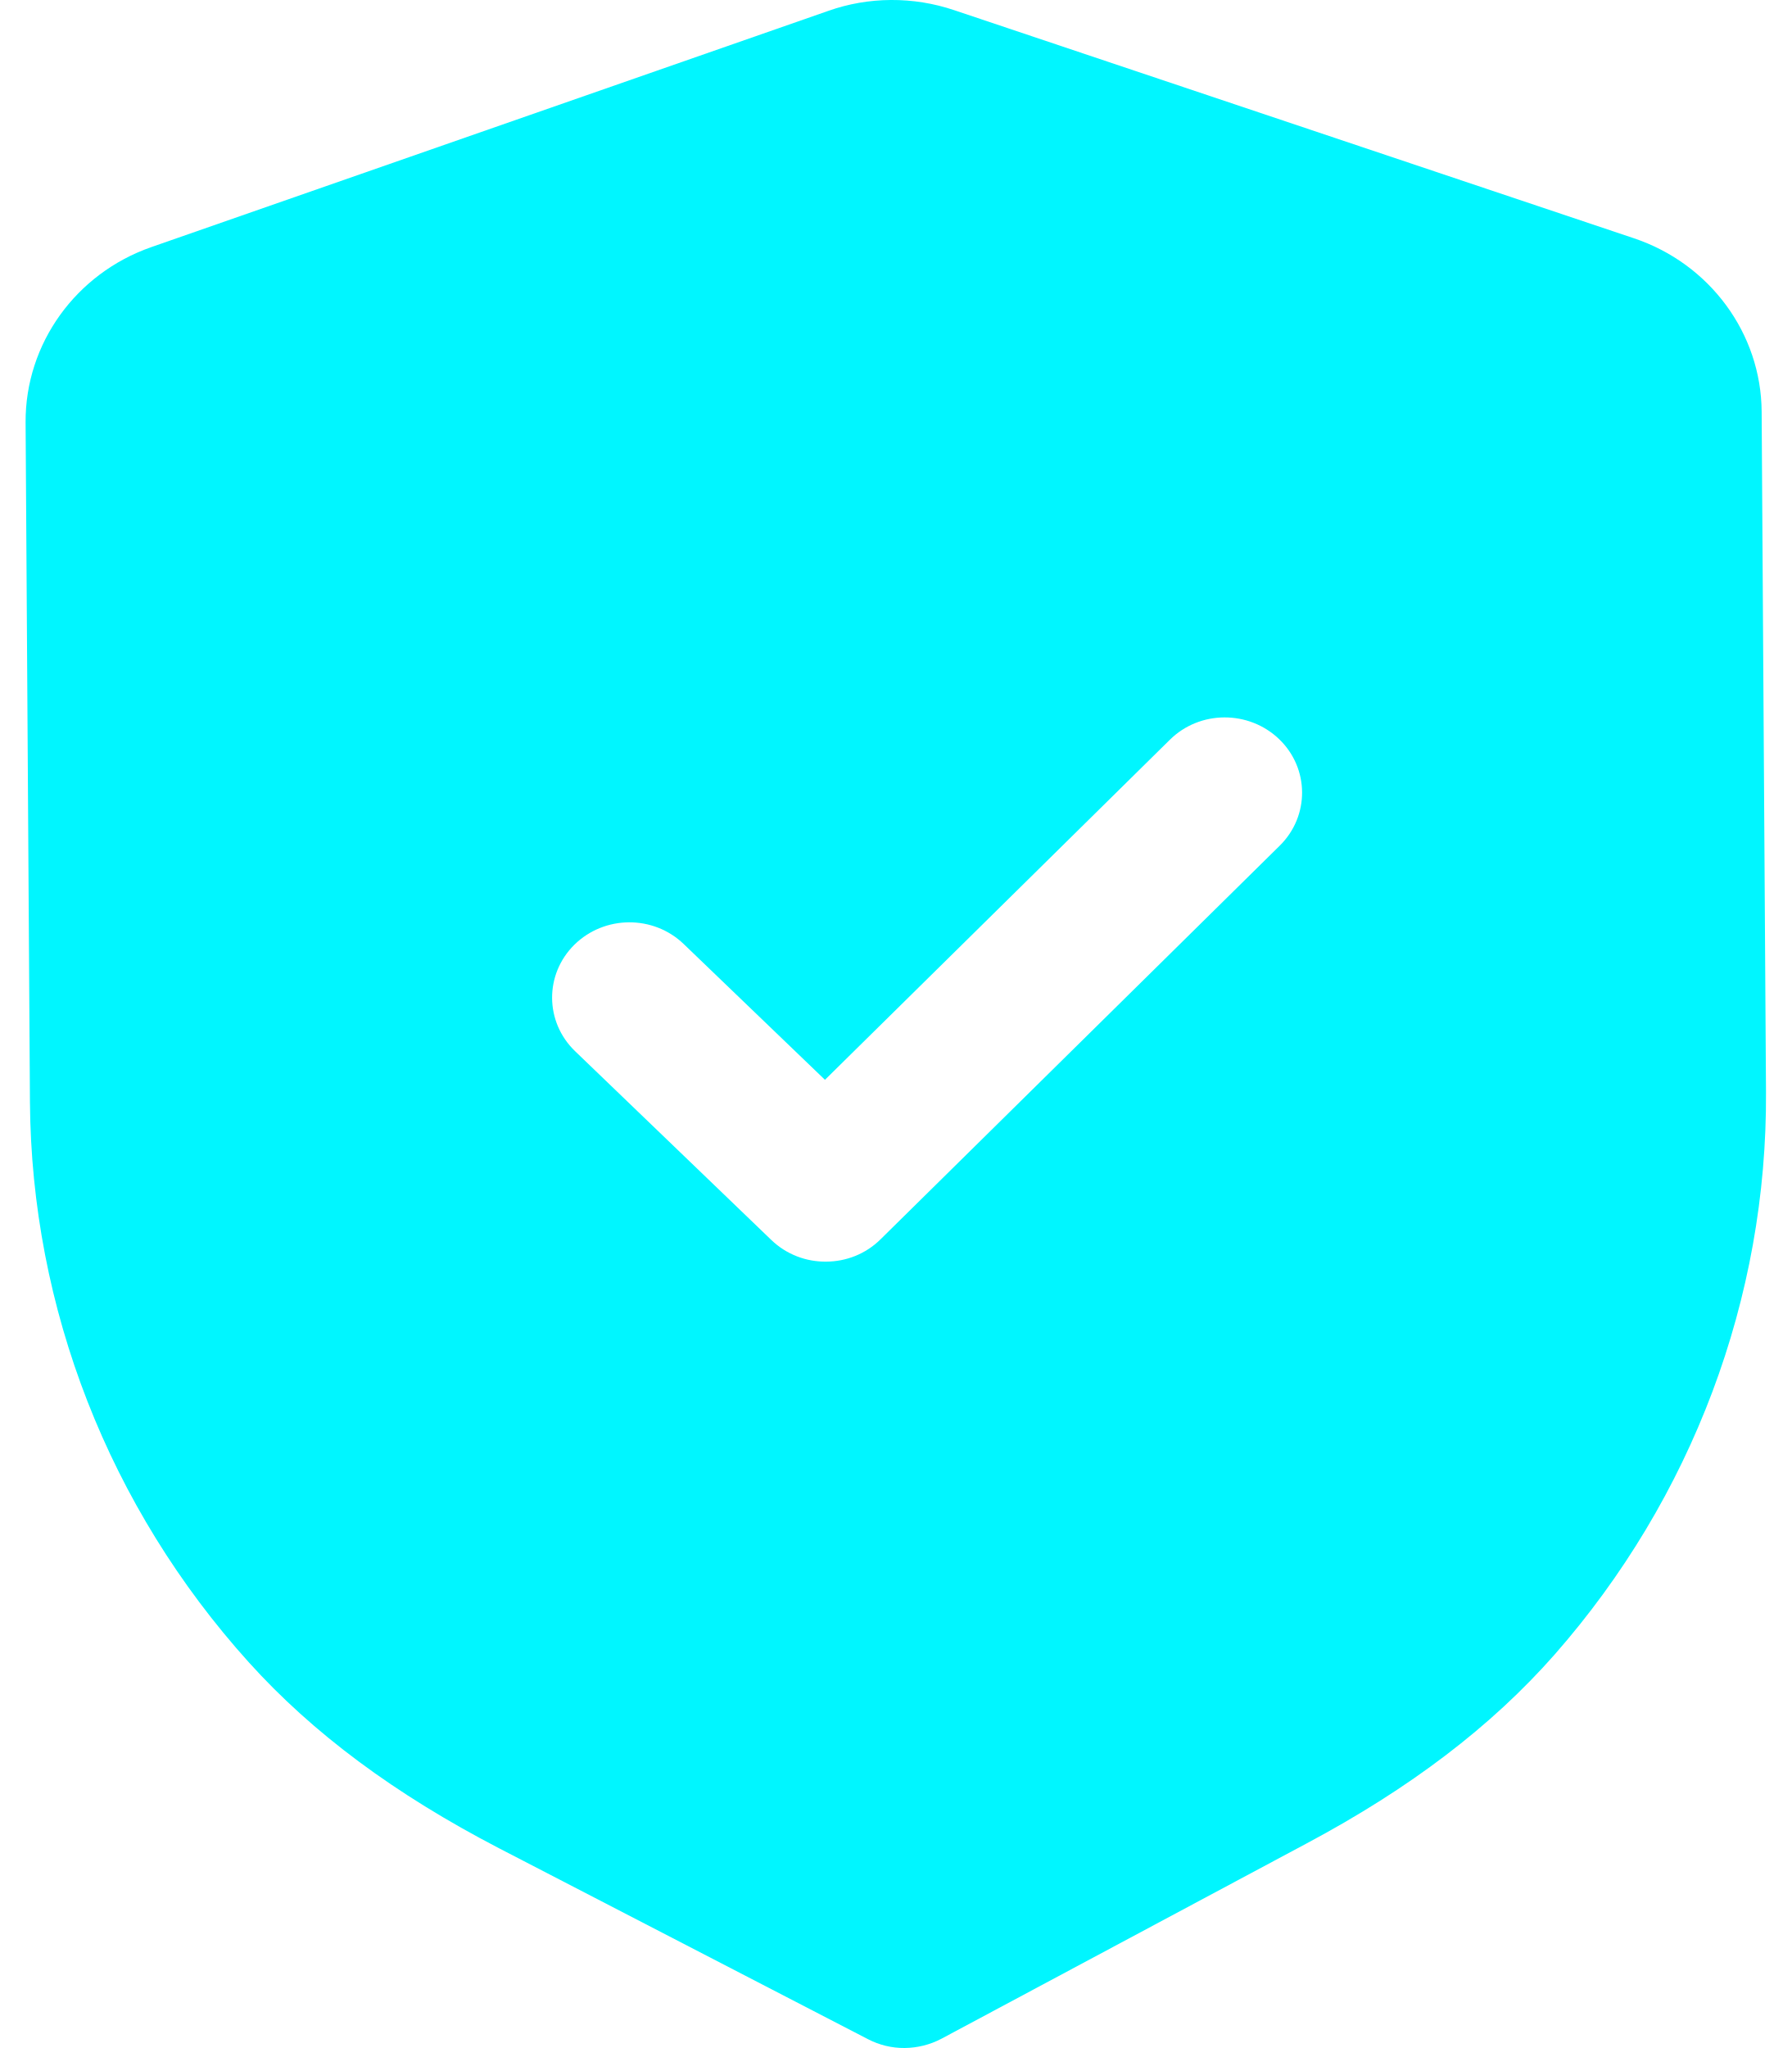
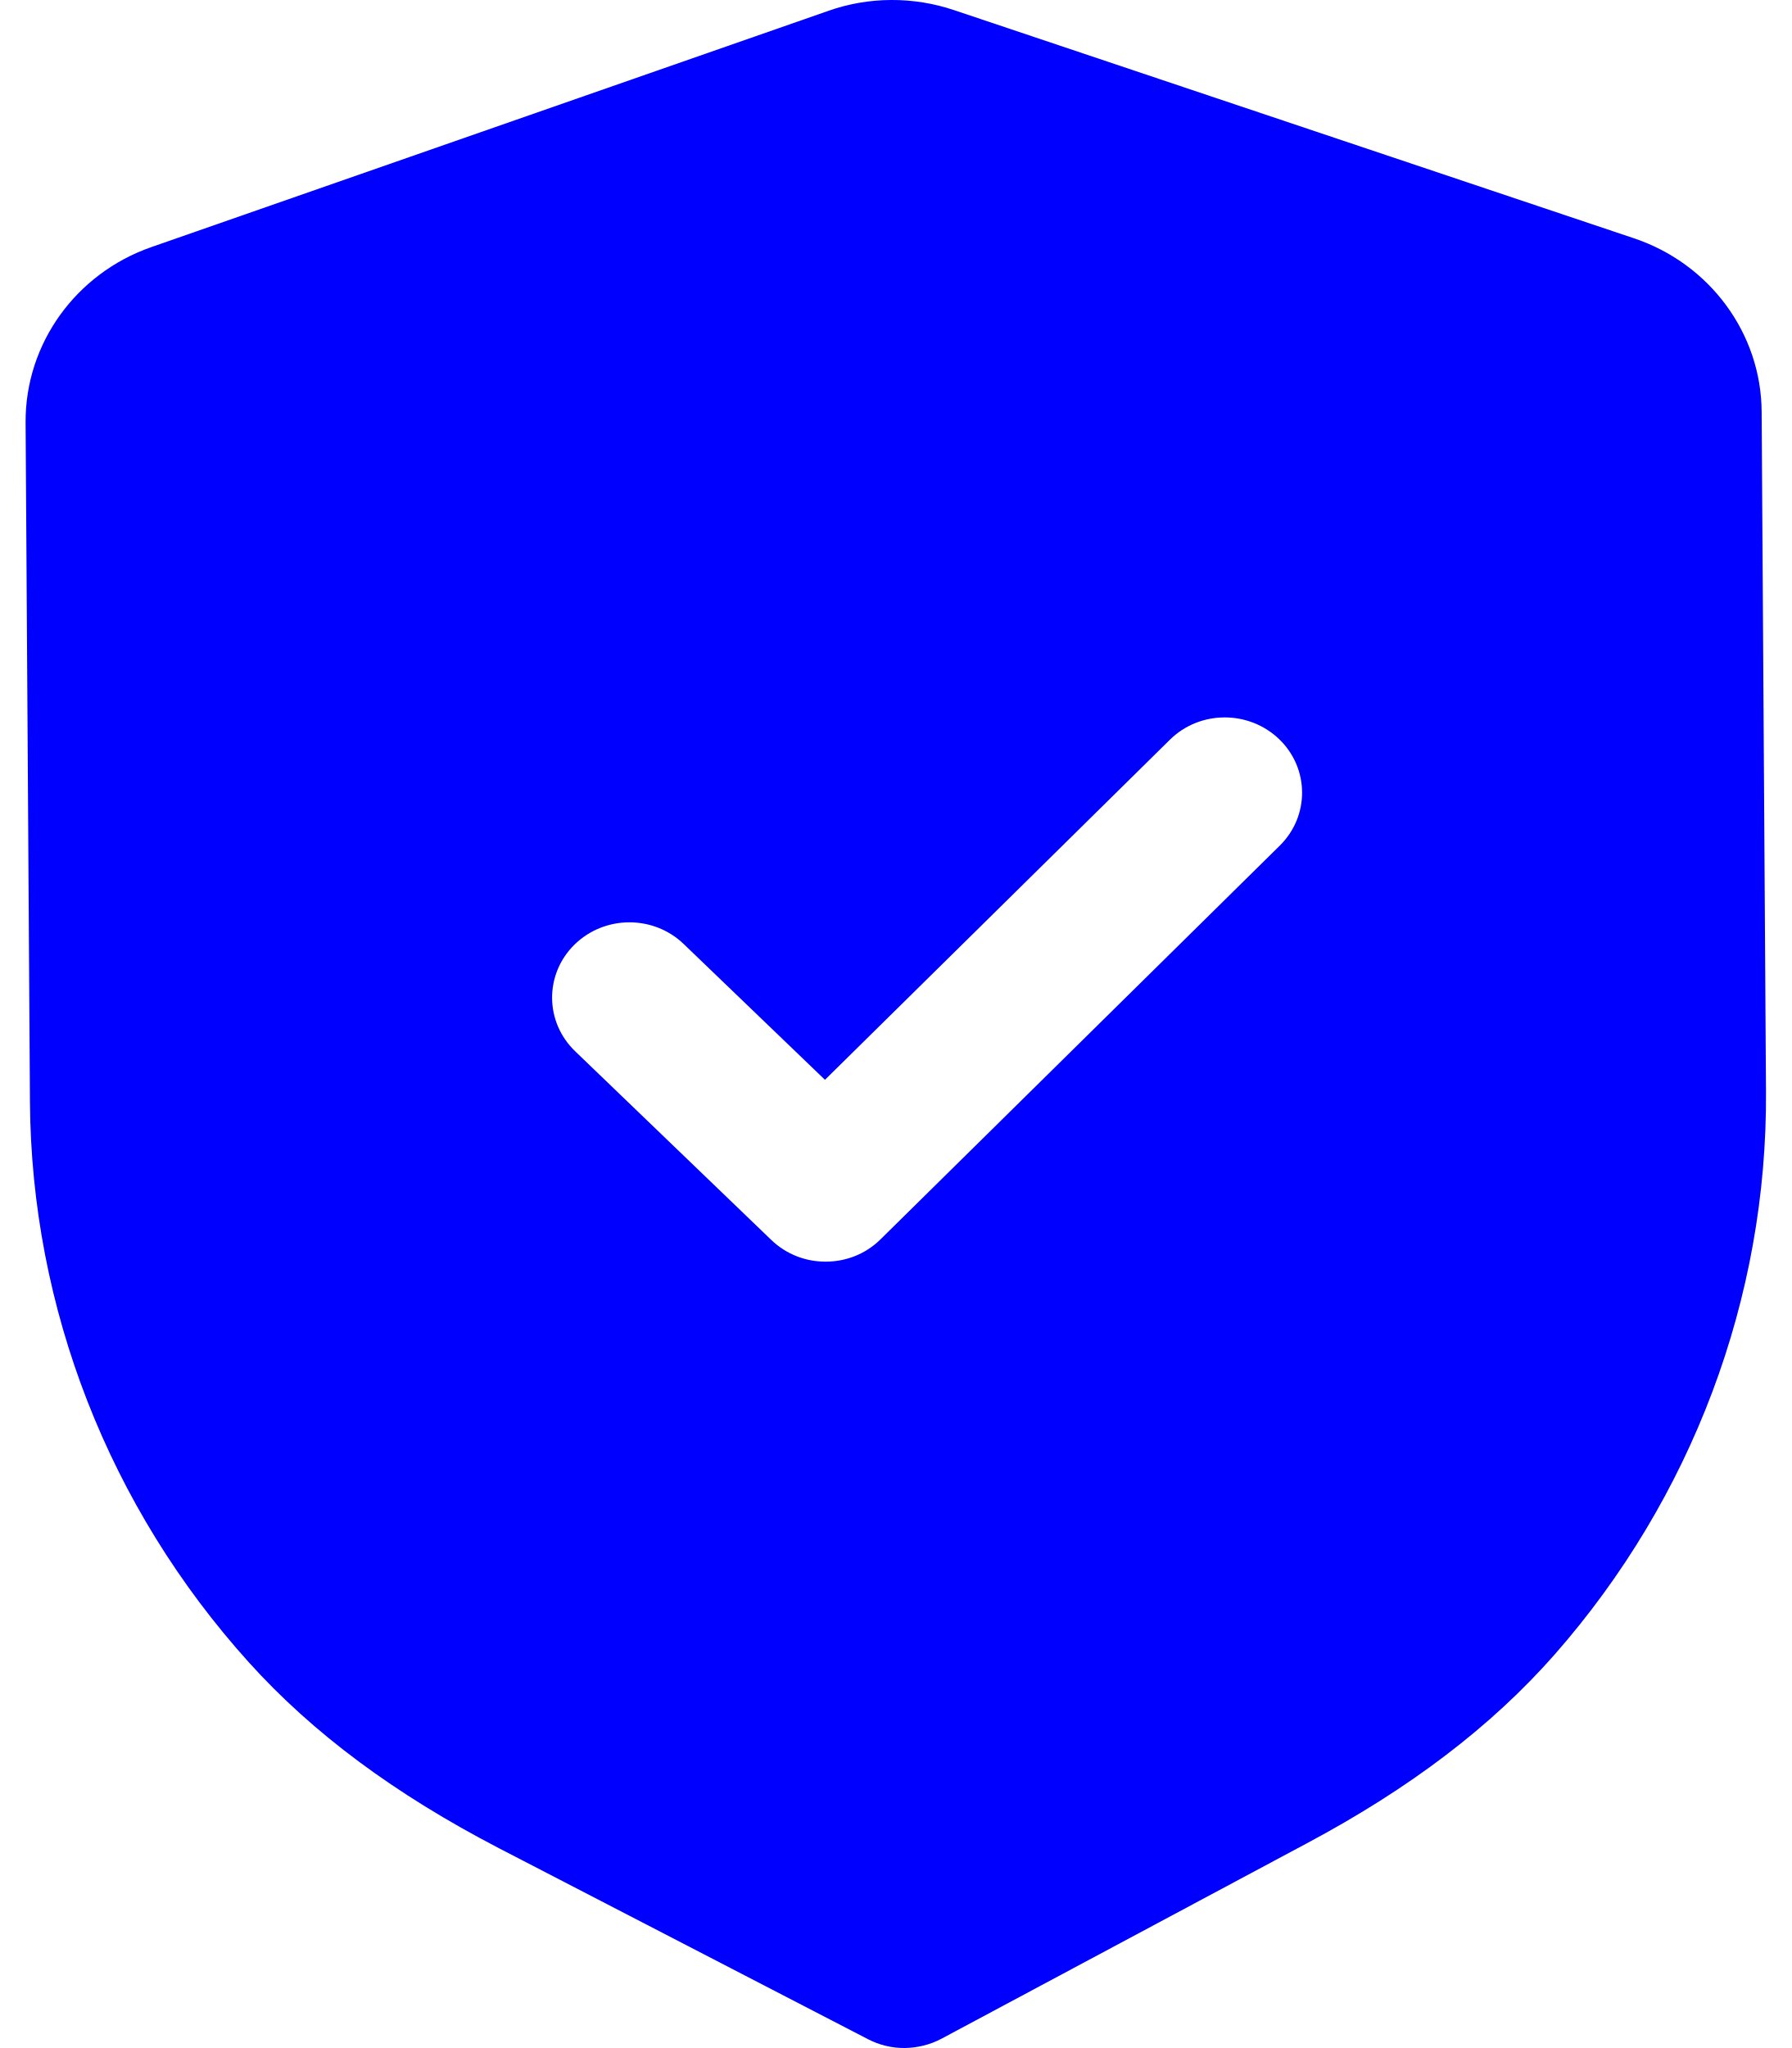
<svg xmlns="http://www.w3.org/2000/svg" width="28" height="32" viewBox="0 0 28 32" fill="none">
-   <path fill-rule="evenodd" clip-rule="evenodd" d="M13.565 31.862C13.742 31.954 13.94 32.002 14.138 32C14.336 31.998 14.533 31.95 14.712 31.856L20.42 28.804C22.039 27.941 23.307 26.976 24.296 25.853C26.446 23.405 27.621 20.281 27.6 17.06L27.532 6.435C27.526 5.211 26.722 4.119 25.533 3.722L14.913 0.159C14.274 -0.057 13.573 -0.053 12.945 0.17L2.365 3.861C1.183 4.273 0.394 5.373 0.4 6.598L0.468 17.215C0.489 20.441 1.703 23.551 3.889 25.974C4.888 27.081 6.167 28.032 7.803 28.881L13.565 31.862ZM12.054 19.374C12.292 19.603 12.601 19.716 12.911 19.713C13.22 19.712 13.528 19.596 13.763 19.363L20.001 13.213C20.47 12.75 20.465 12.006 19.992 11.55C19.516 11.093 18.751 11.096 18.283 11.559L12.893 16.872L10.686 14.751C10.211 14.294 9.447 14.299 8.977 14.761C8.508 15.224 8.513 15.968 8.988 16.425L12.054 19.374Z" fill="#00F6FF" />
+   <path fill-rule="evenodd" clip-rule="evenodd" d="M13.565 31.862C13.742 31.954 13.94 32.002 14.138 32C14.336 31.998 14.533 31.95 14.712 31.856L20.42 28.804C22.039 27.941 23.307 26.976 24.296 25.853C26.446 23.405 27.621 20.281 27.6 17.06L27.532 6.435C27.526 5.211 26.722 4.119 25.533 3.722L14.913 0.159C14.274 -0.057 13.573 -0.053 12.945 0.17L2.365 3.861C1.183 4.273 0.394 5.373 0.4 6.598L0.468 17.215C0.489 20.441 1.703 23.551 3.889 25.974C4.888 27.081 6.167 28.032 7.803 28.881L13.565 31.862ZM12.054 19.374C12.292 19.603 12.601 19.716 12.911 19.713C13.22 19.712 13.528 19.596 13.763 19.363L20.001 13.213C20.47 12.75 20.465 12.006 19.992 11.55C19.516 11.093 18.751 11.096 18.283 11.559L12.893 16.872L10.686 14.751C10.211 14.294 9.447 14.299 8.977 14.761C8.508 15.224 8.513 15.968 8.988 16.425L12.054 19.374Z" fill="blue" />
</svg>
